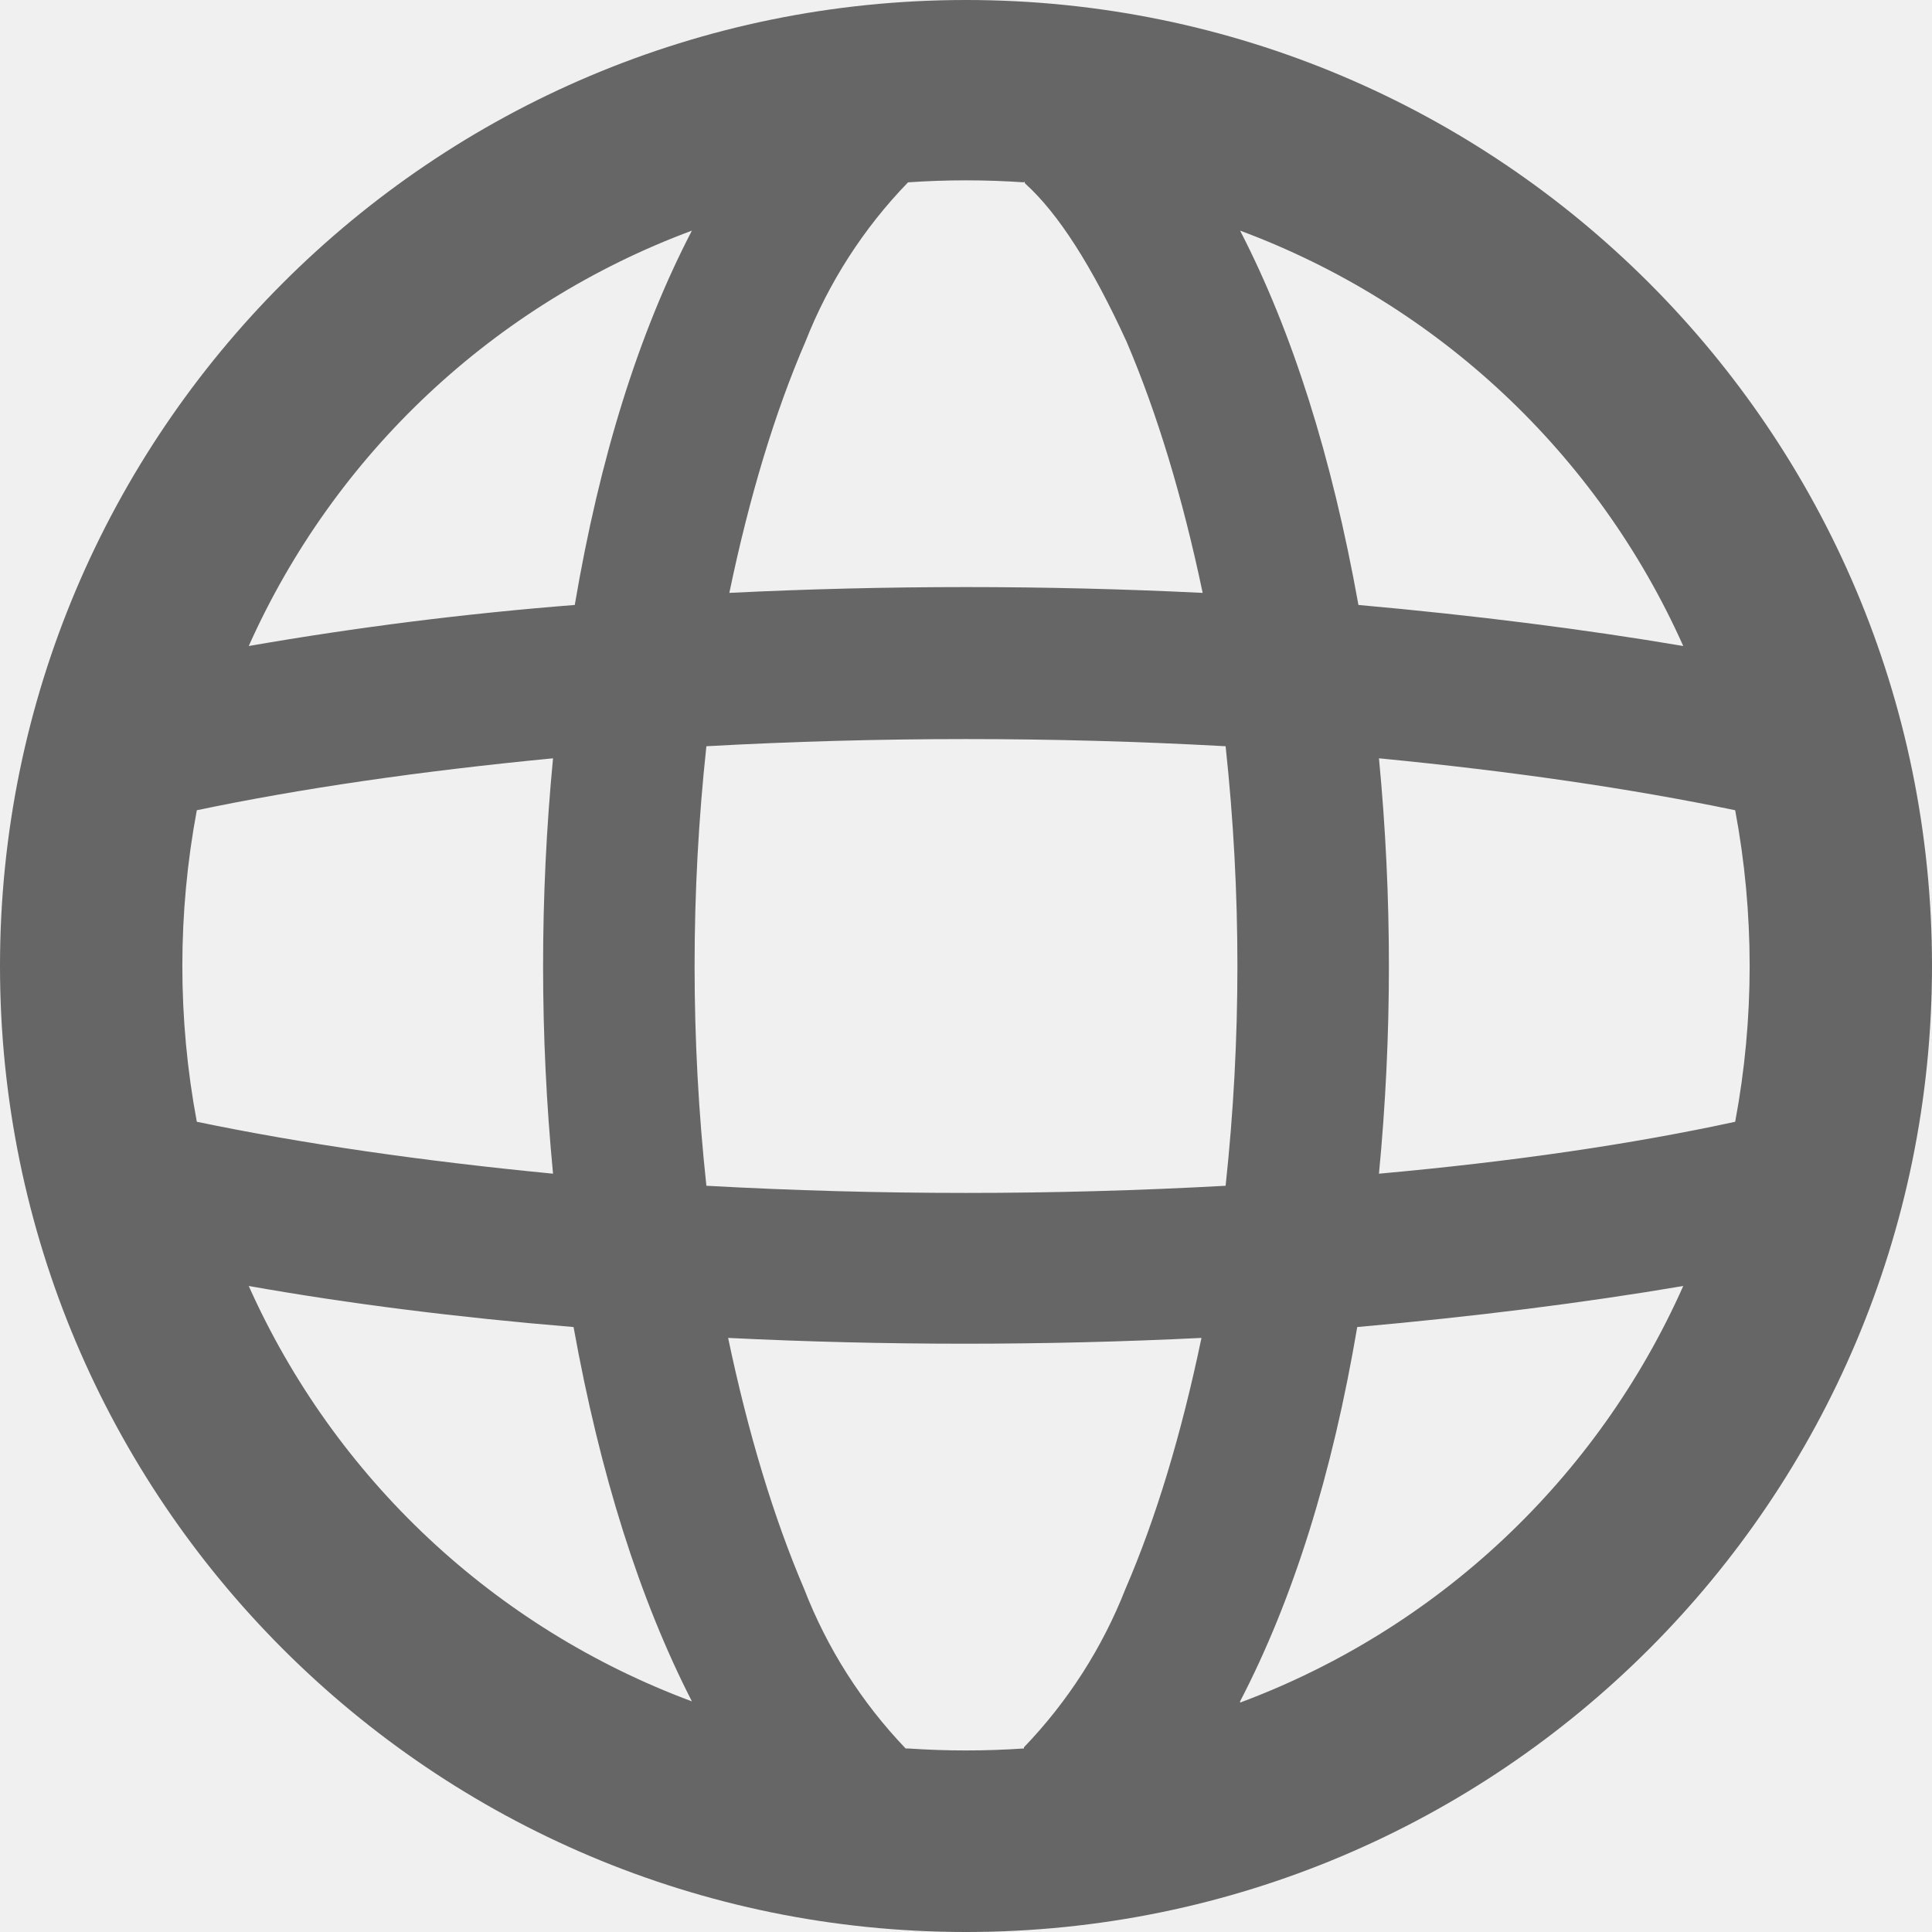
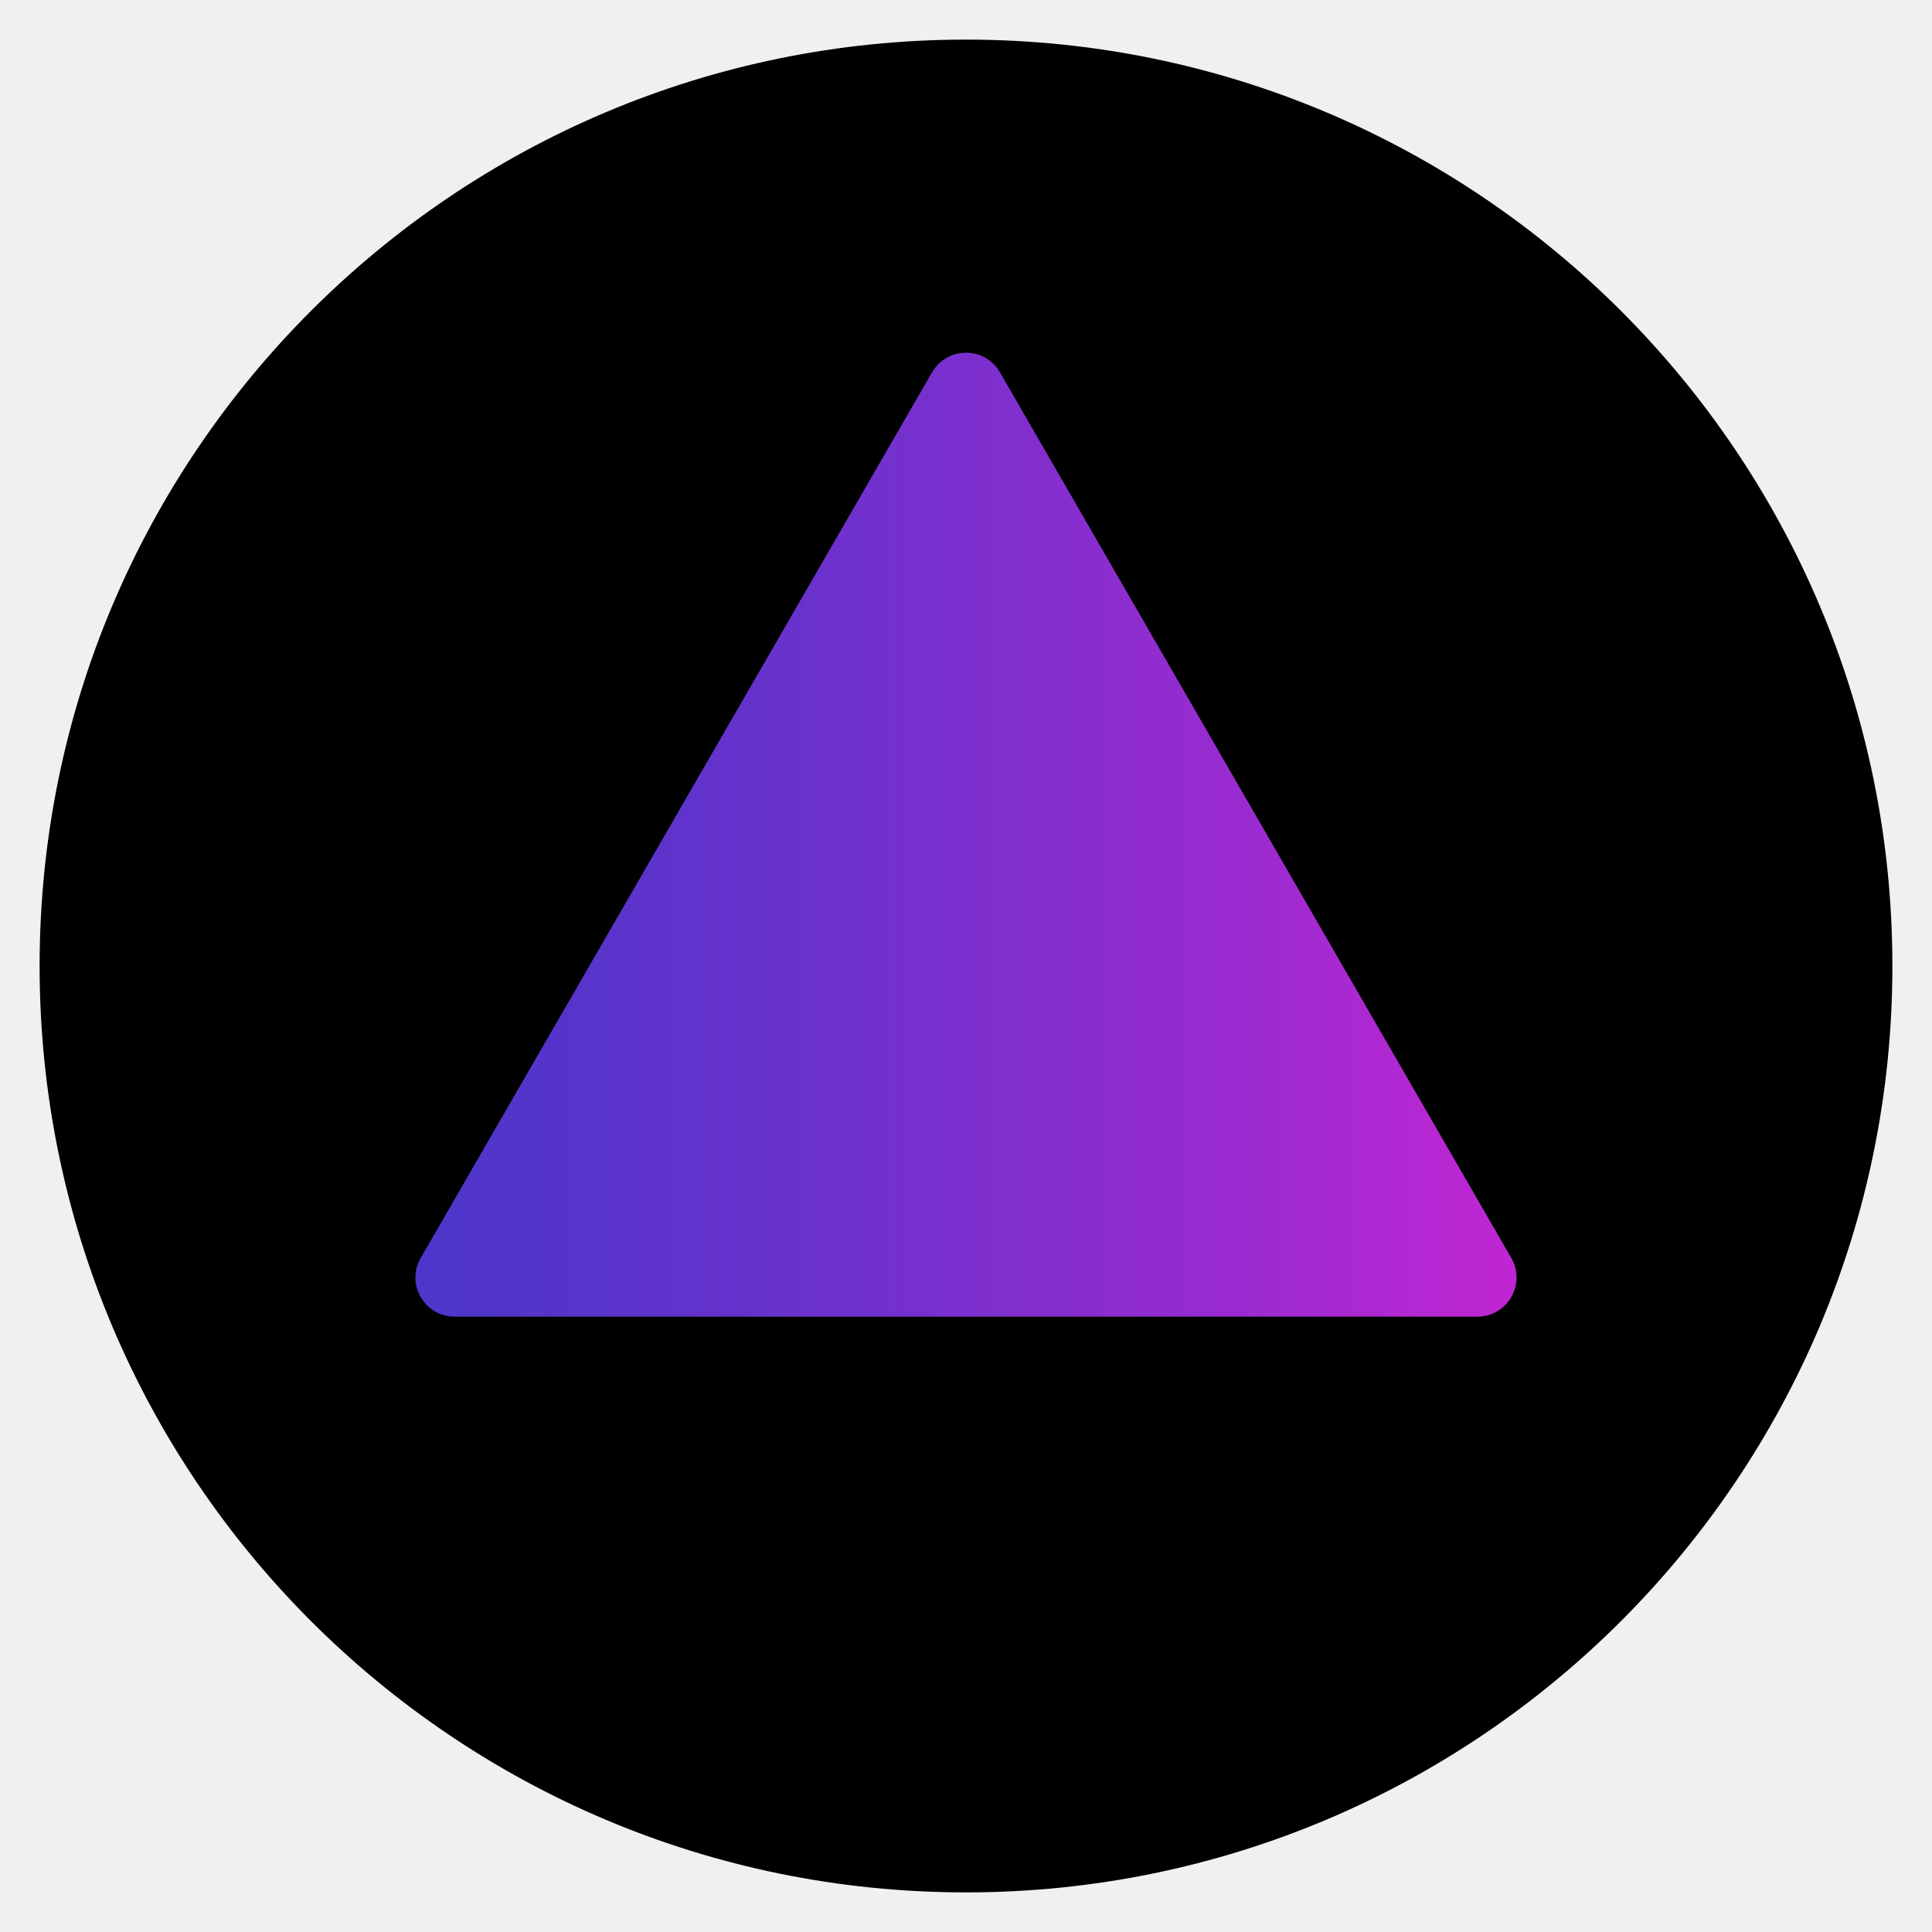
- <svg xmlns="http://www.w3.org/2000/svg" fill="none" viewBox="0 0 16 16">
-   <g clip-path="url(#a)">
-     <path fill-rule="evenodd" clip-rule="evenodd" d="M10.27 14.1a6.5 6.5 0 0 0 3.67-3.45q-1.24.21-2.7.34-.31 1.83-.97 3.1M8 16A8 8 0 1 0 8 0a8 8 0 0 0 0 16m.48-1.52a7 7 0 0 1-.96 0H7.5a4 4 0 0 1-.84-1.32q-.38-.89-.63-2.08a40 40 0 0 0 3.92 0q-.25 1.2-.63 2.08a4 4 0 0 1-.84 1.31zm2.94-4.76q1.66-.15 2.95-.43a7 7 0 0 0 0-2.58q-1.3-.27-2.95-.43a18 18 0 0 1 0 3.44m-1.27-3.54a17 17 0 0 1 0 3.64 39 39 0 0 1-4.3 0 17 17 0 0 1 0-3.64 39 39 0 0 1 4.3 0m1.1-1.17q1.45.13 2.69.34a6.5 6.5 0 0 0-3.67-3.44q.65 1.26.98 3.1M8.48 1.5l.01.02q.41.37.84 1.31.38.89.63 2.08a40 40 0 0 0-3.92 0q.25-1.2.63-2.08a4 4 0 0 1 .85-1.32 7 7 0 0 1 .96 0m-2.75.4a6.5 6.5 0 0 0-3.67 3.44 29 29 0 0 1 2.7-.34q.31-1.83.97-3.1M4.58 6.28q-1.66.16-2.95.43a7 7 0 0 0 0 2.58q1.3.27 2.95.43a18 18 0 0 1 0-3.44m.17 4.71q-1.45-.12-2.69-.34a6.5 6.5 0 0 0 3.67 3.44q-.65-1.27-.98-3.1" fill="#666" />
-   </g>
+ <svg xmlns="http://www.w3.org/2000/svg" id="Layer_1" data-name="Layer 1" viewBox="0 0 160 160">
  <defs>
-     <clipPath id="a">
-       <path fill="#fff" d="M0 0h16v16H0z" />
-     </clipPath>
+     <style>
+       .cls-1 {
+         fill: url(#linear-gradient);
+       }
+     </style>
+     <linearGradient id="linear-gradient" x1="34.41" y1="69.12" x2="125.59" y2="69.12" gradientUnits="userSpaceOnUse">
+       <stop offset="0" stop-color="#4e36cb" />
+       <stop offset=".15" stop-color="#5734cb" />
+       <stop offset=".41" stop-color="#7031cd" />
+       <stop offset=".74" stop-color="#992bd0" />
+       <stop offset="1" stop-color="#c026d3" />
+     </linearGradient>
  </defs>
+   <circle cx="80" cy="80" r="76.72" />
+   <path class="cls-1" d="M77.19,30.83l-42.35,73.35c-1.25,2.16.31,4.86,2.81,4.86h84.7c2.49,0,4.05-2.7,2.81-4.86L82.81,30.83c-1.25-2.16-4.37-2.16-5.61,0Z" />
</svg>
